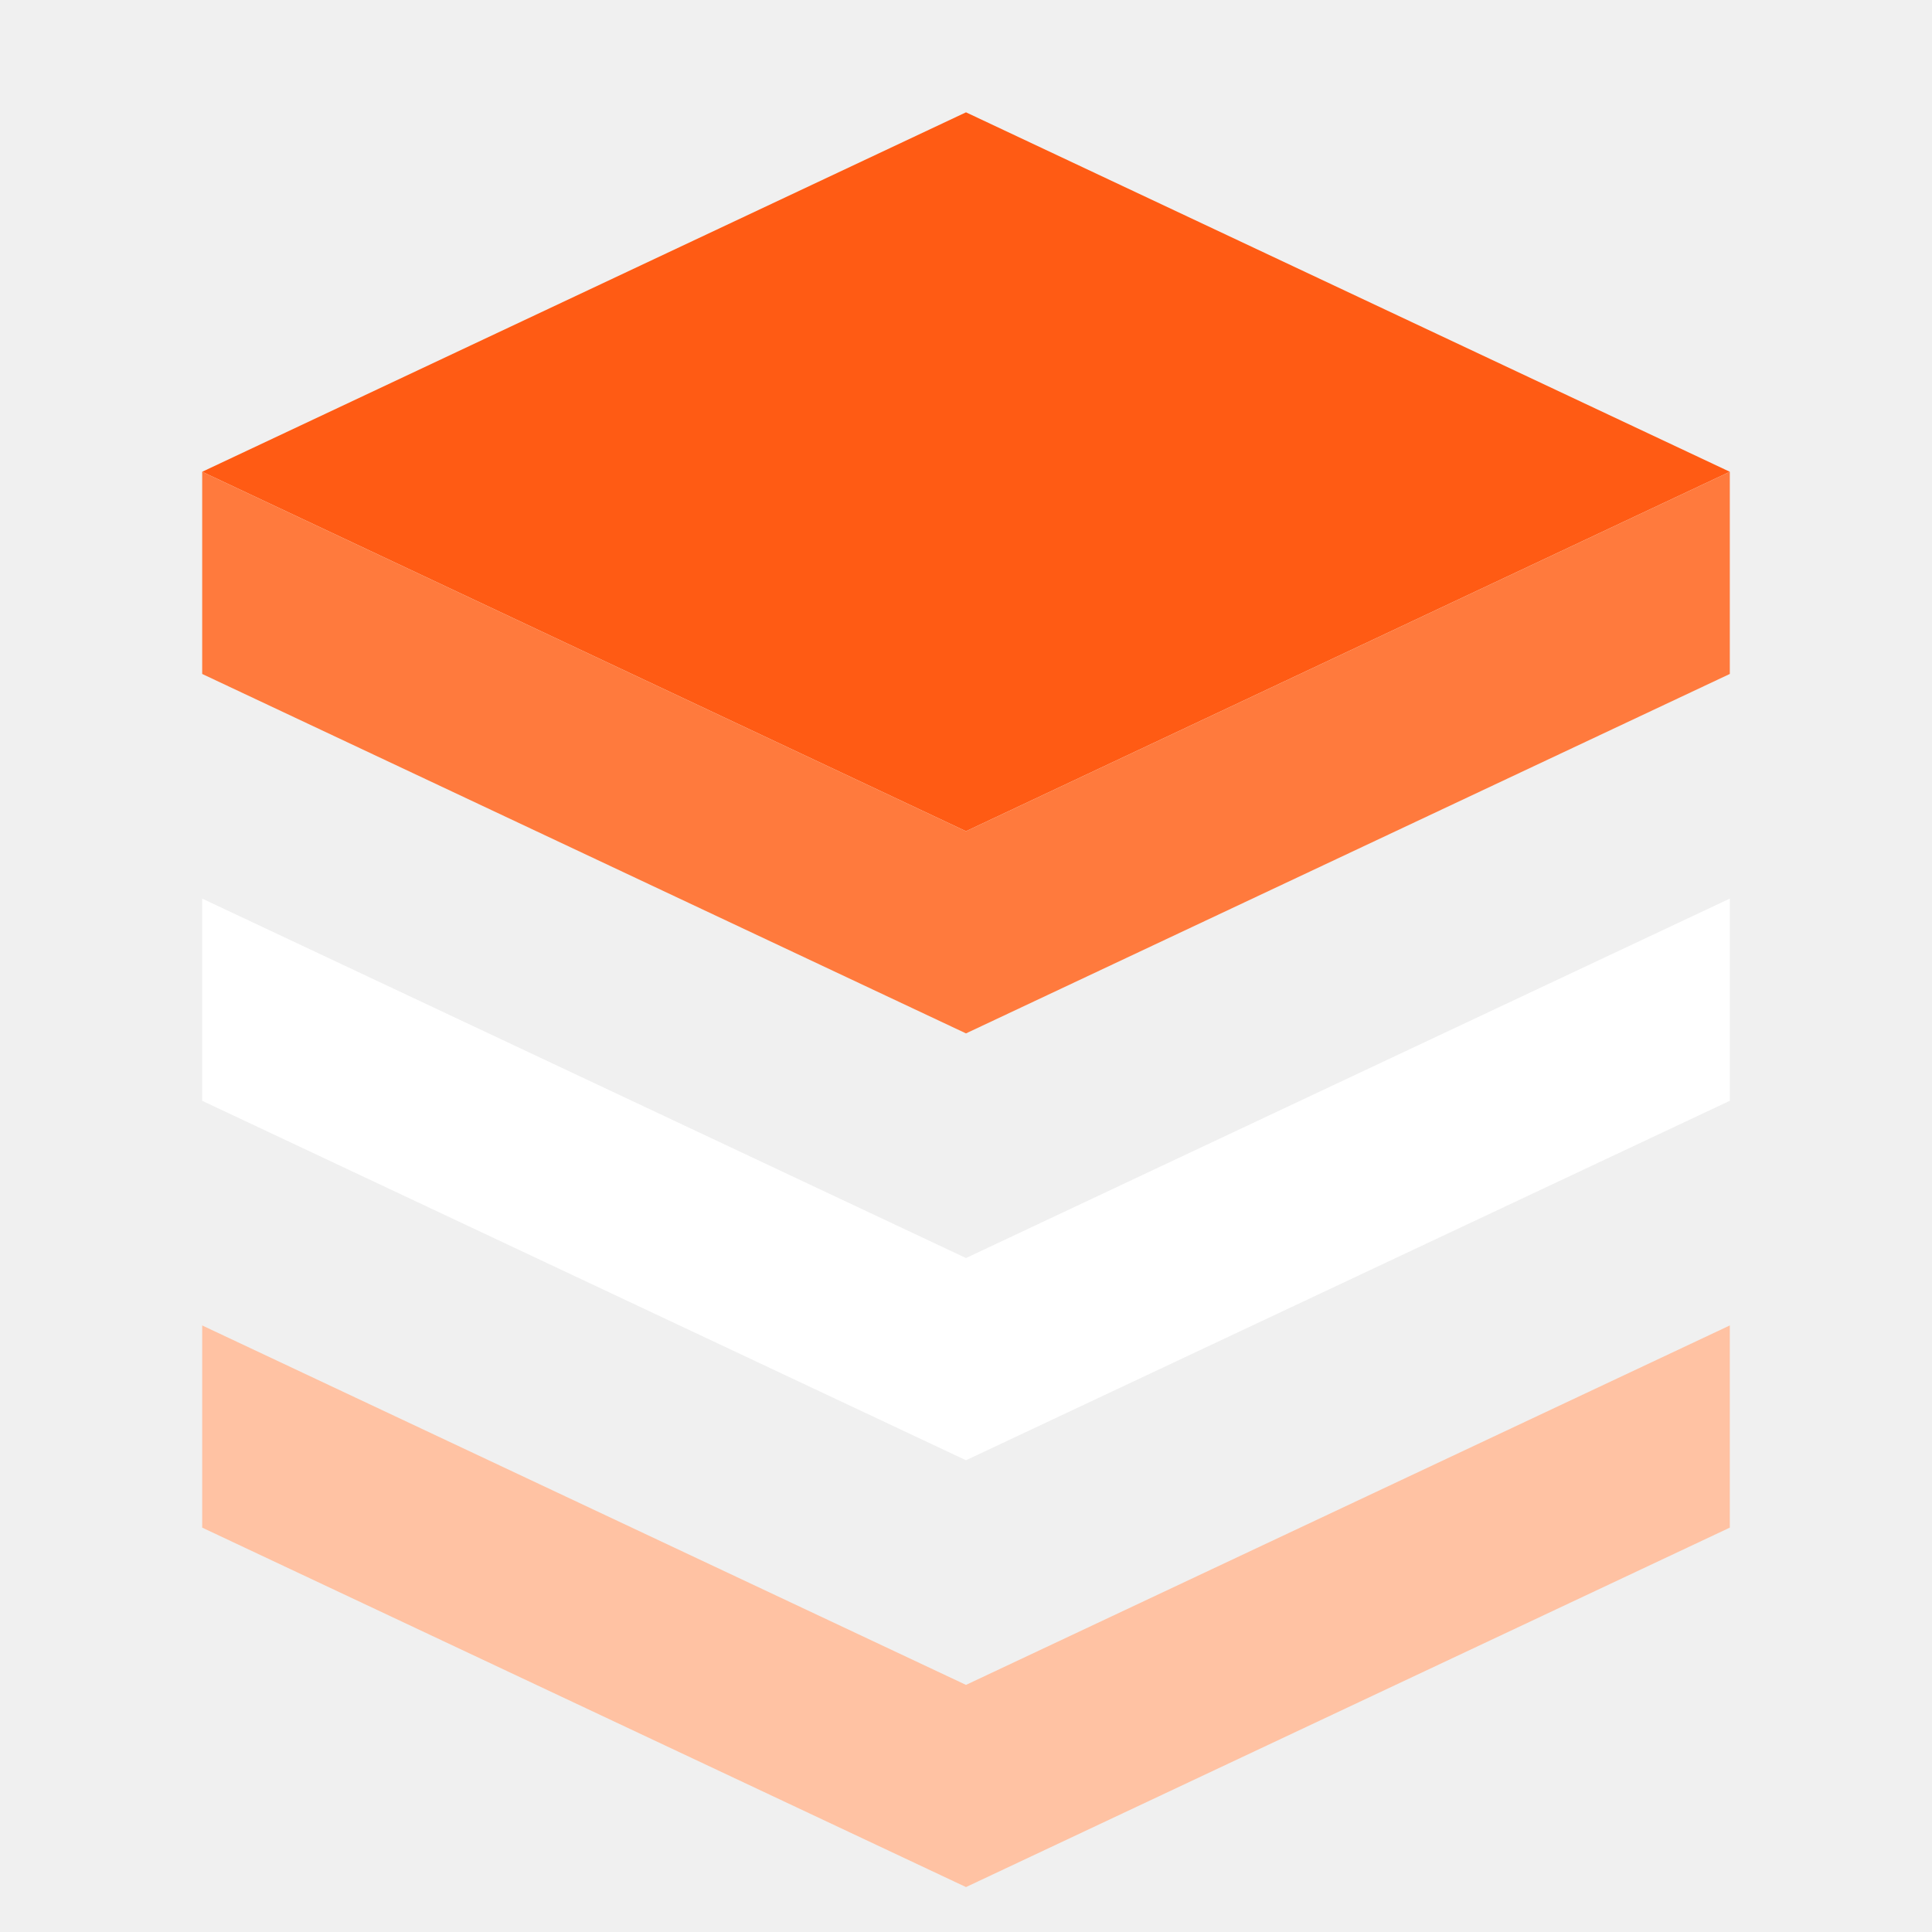
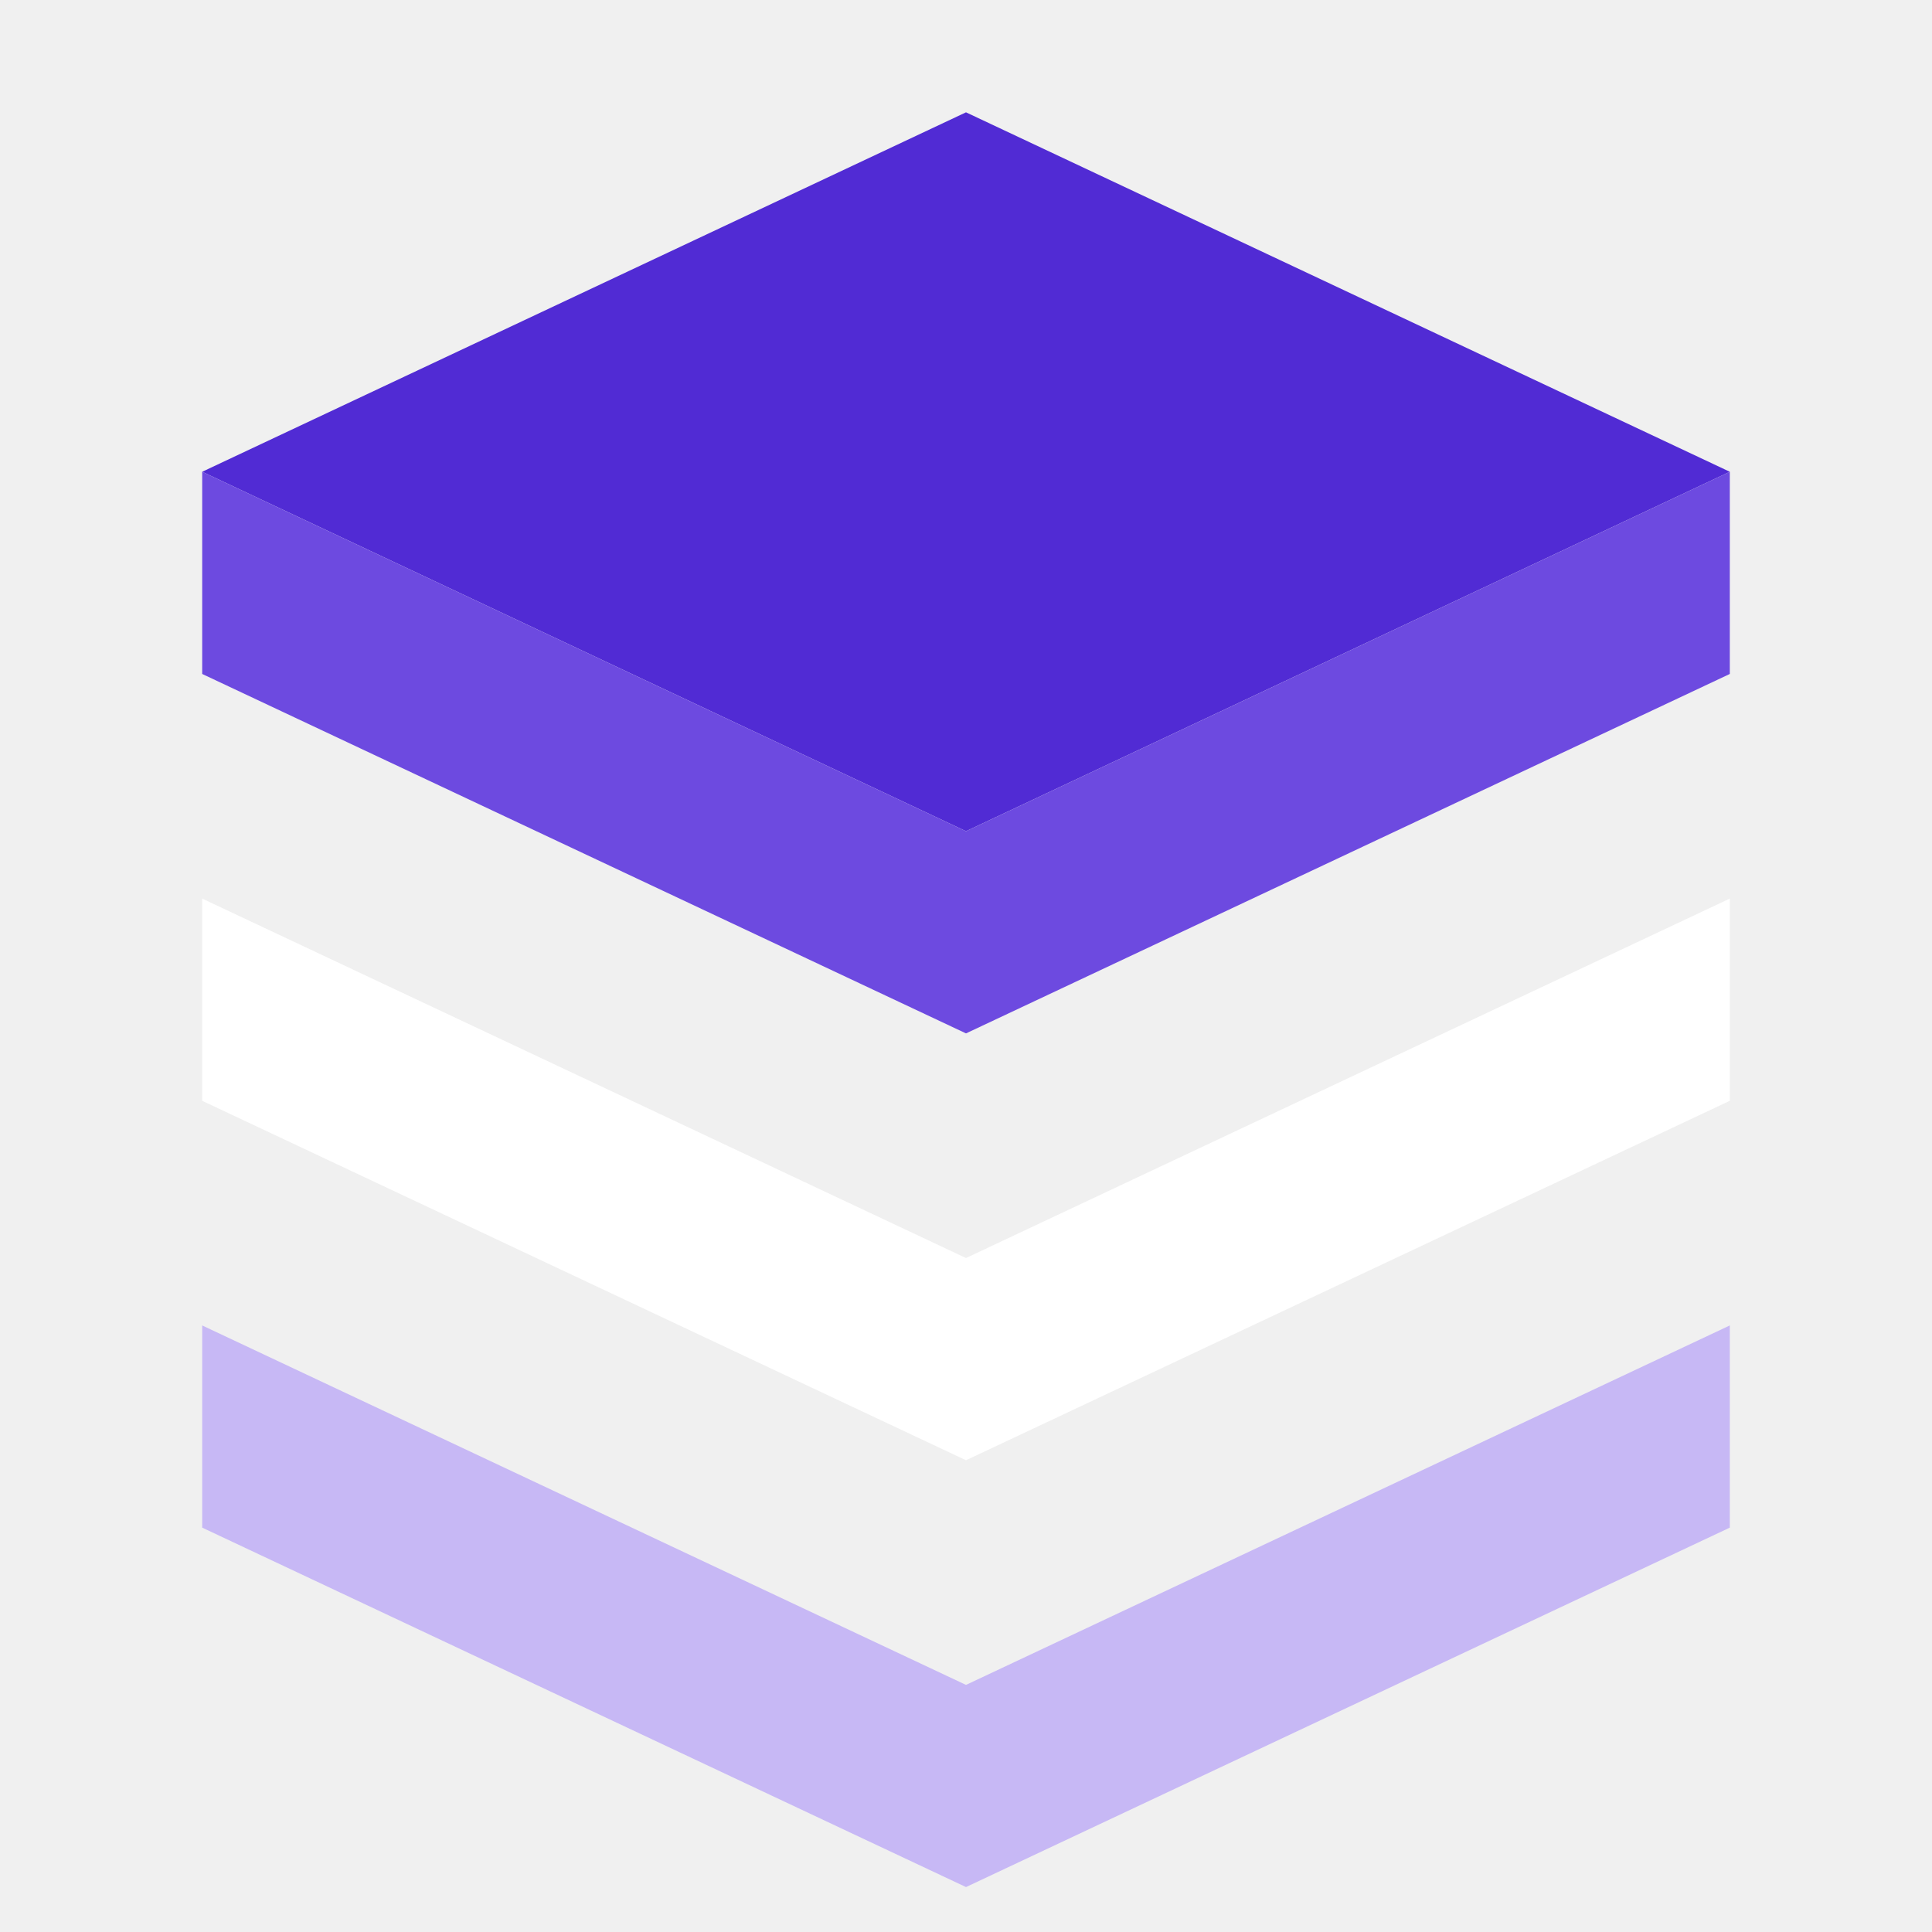
<svg xmlns="http://www.w3.org/2000/svg" width="43" height="43" viewBox="2.5 2.5 43 43" version="1.1">
-   <path d="M7 32 L24 40 L41 32 L41 36.5 L24 44.5 L7 36.5 Z" fill="#FFC2A3" />
+   <path d="M7 32 L24 40 L41 32 L41 36.5 L24 44.5 L7 36.5 Z" fill="#C7B8F5" />
  <path d="M7 22.5 L24 30.5 L41 22.5 L41 27 L24 35 L7 27 Z" fill="#FFFFFF" />
-   <path d="M24 5 L41 13 L24 21 L7 13 Z" fill="#FF5B14" />
-   <path d="M7 13 L24 21 L41 13 L41 17.5 L24 25.5 L7 17.5 Z" fill="#FF7A3D" />
+   <path d="M24 5 L41 13 L24 21 L7 13 Z" fill="#512BD4" />
+   <path d="M7 13 L24 21 L41 13 L41 17.5 L24 25.5 L7 17.5 Z" fill="#6D4AE0" />
</svg>
